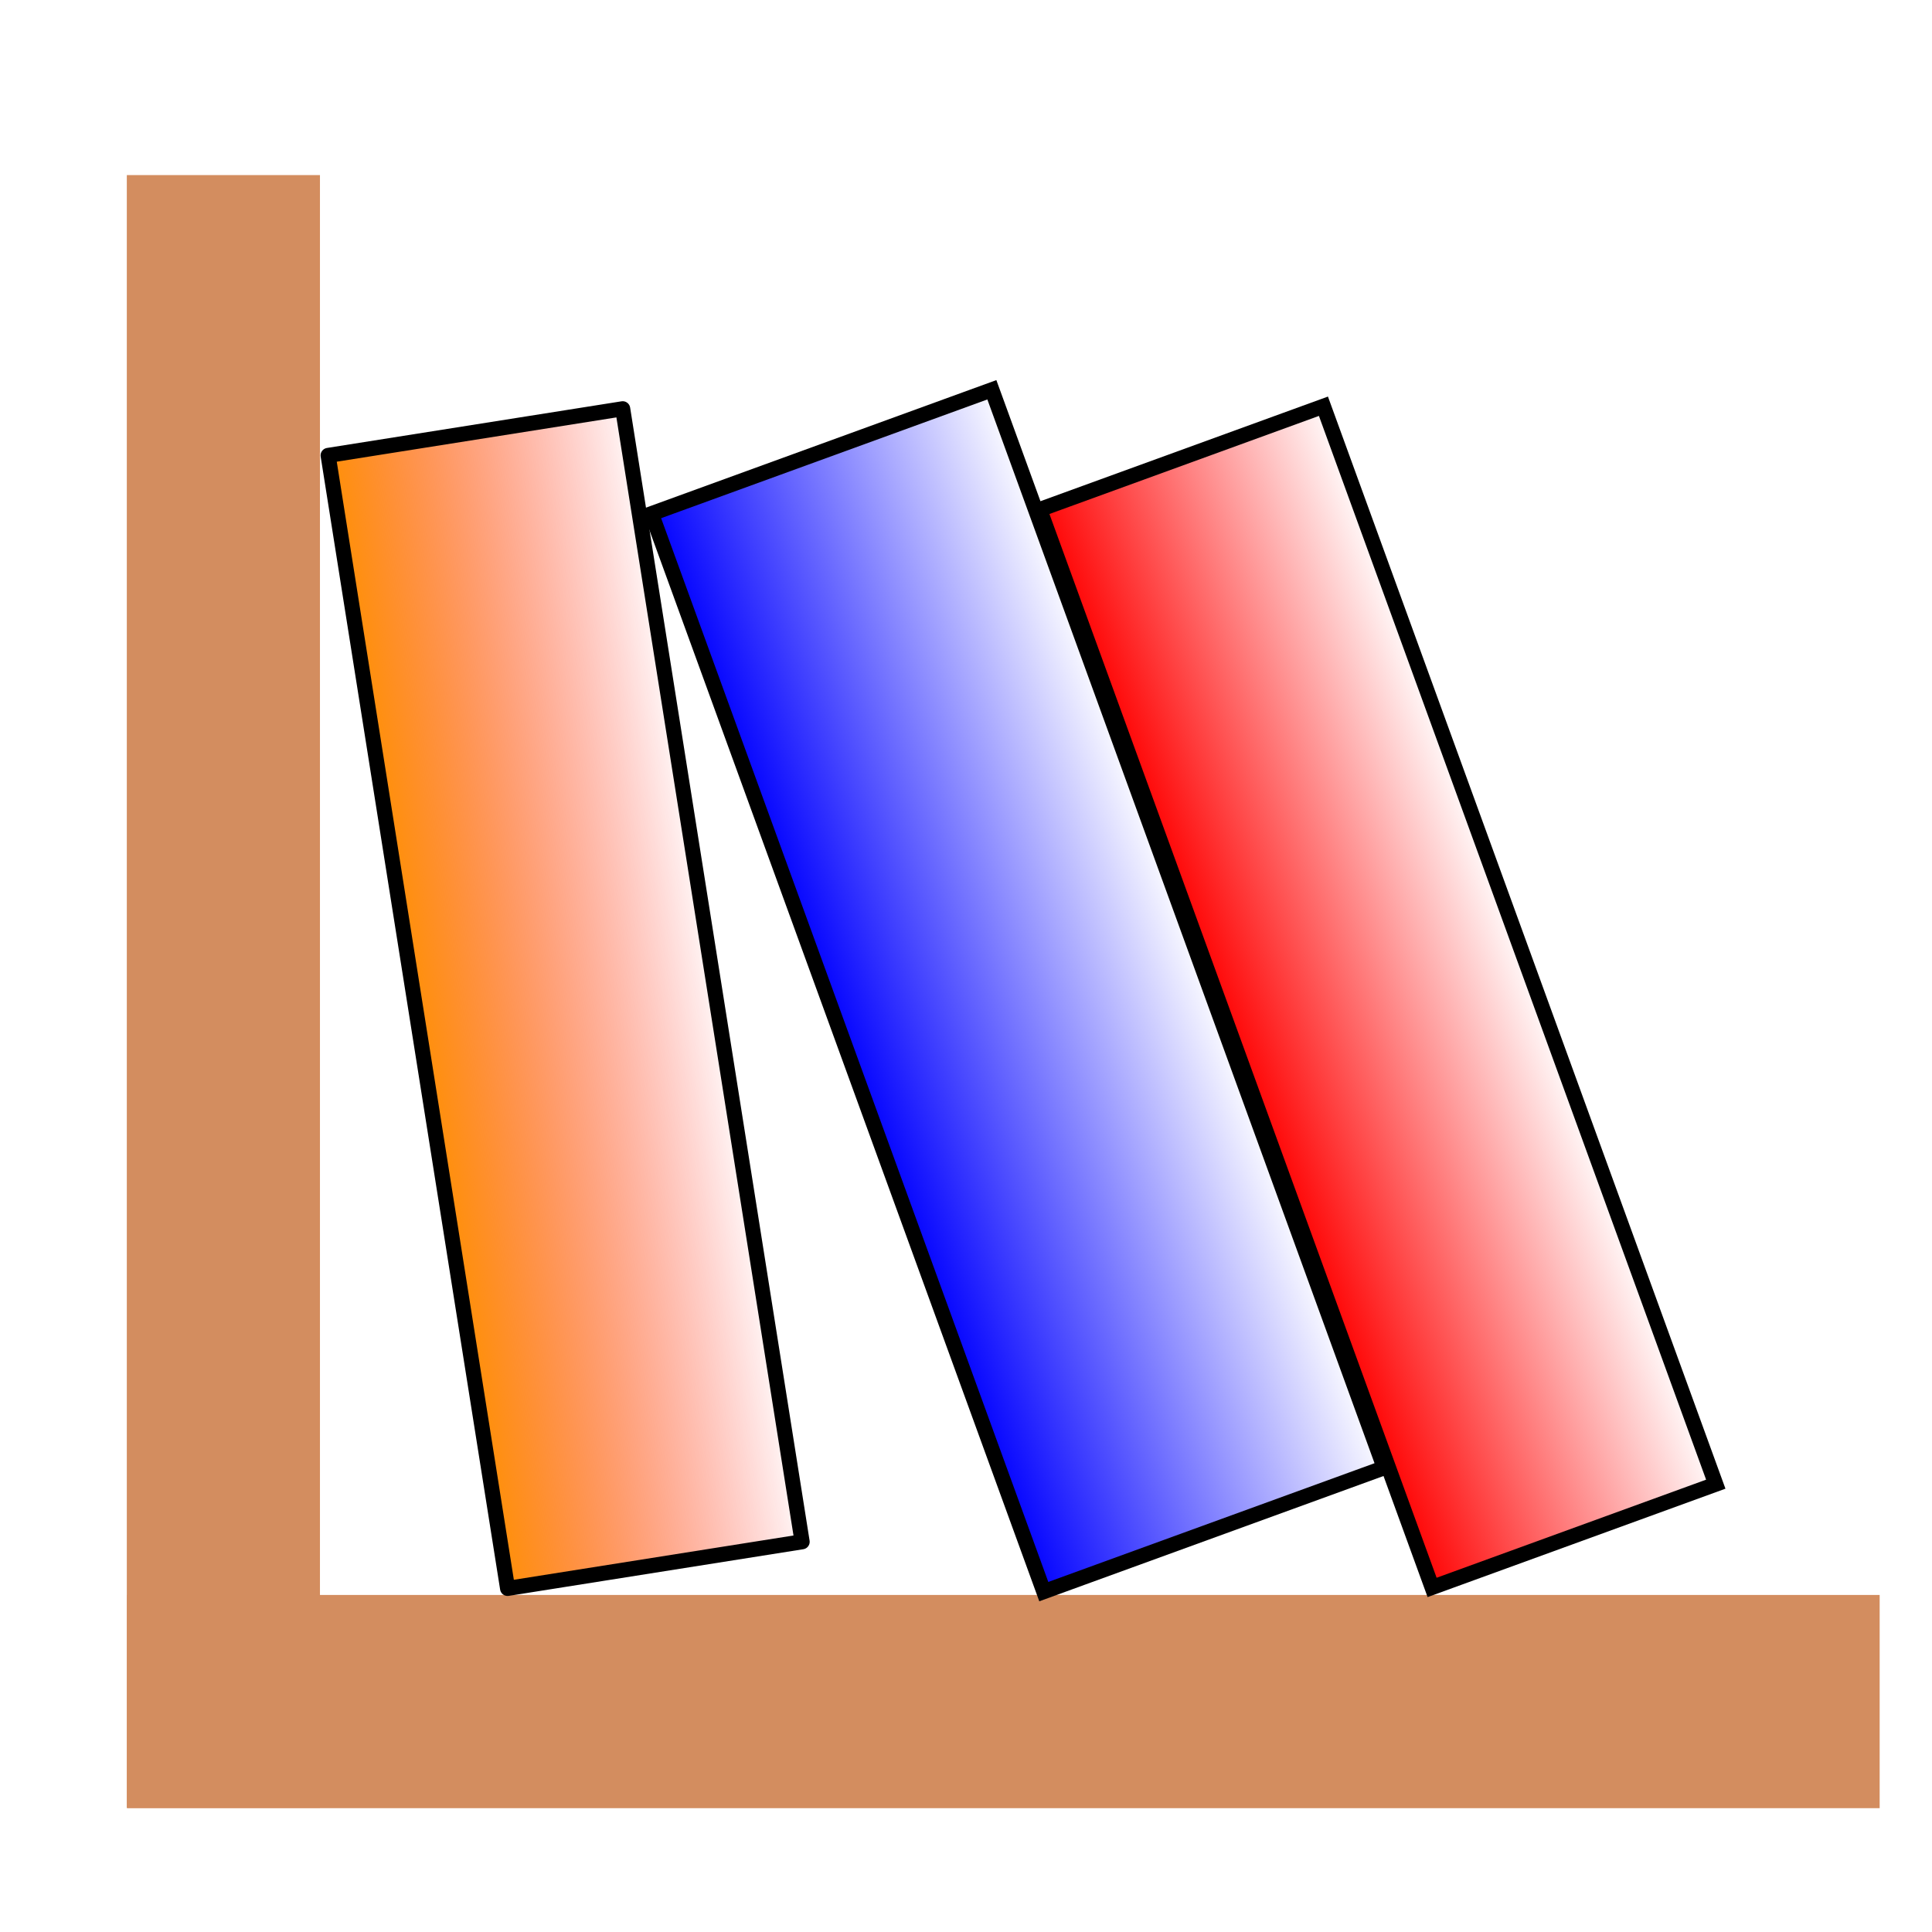
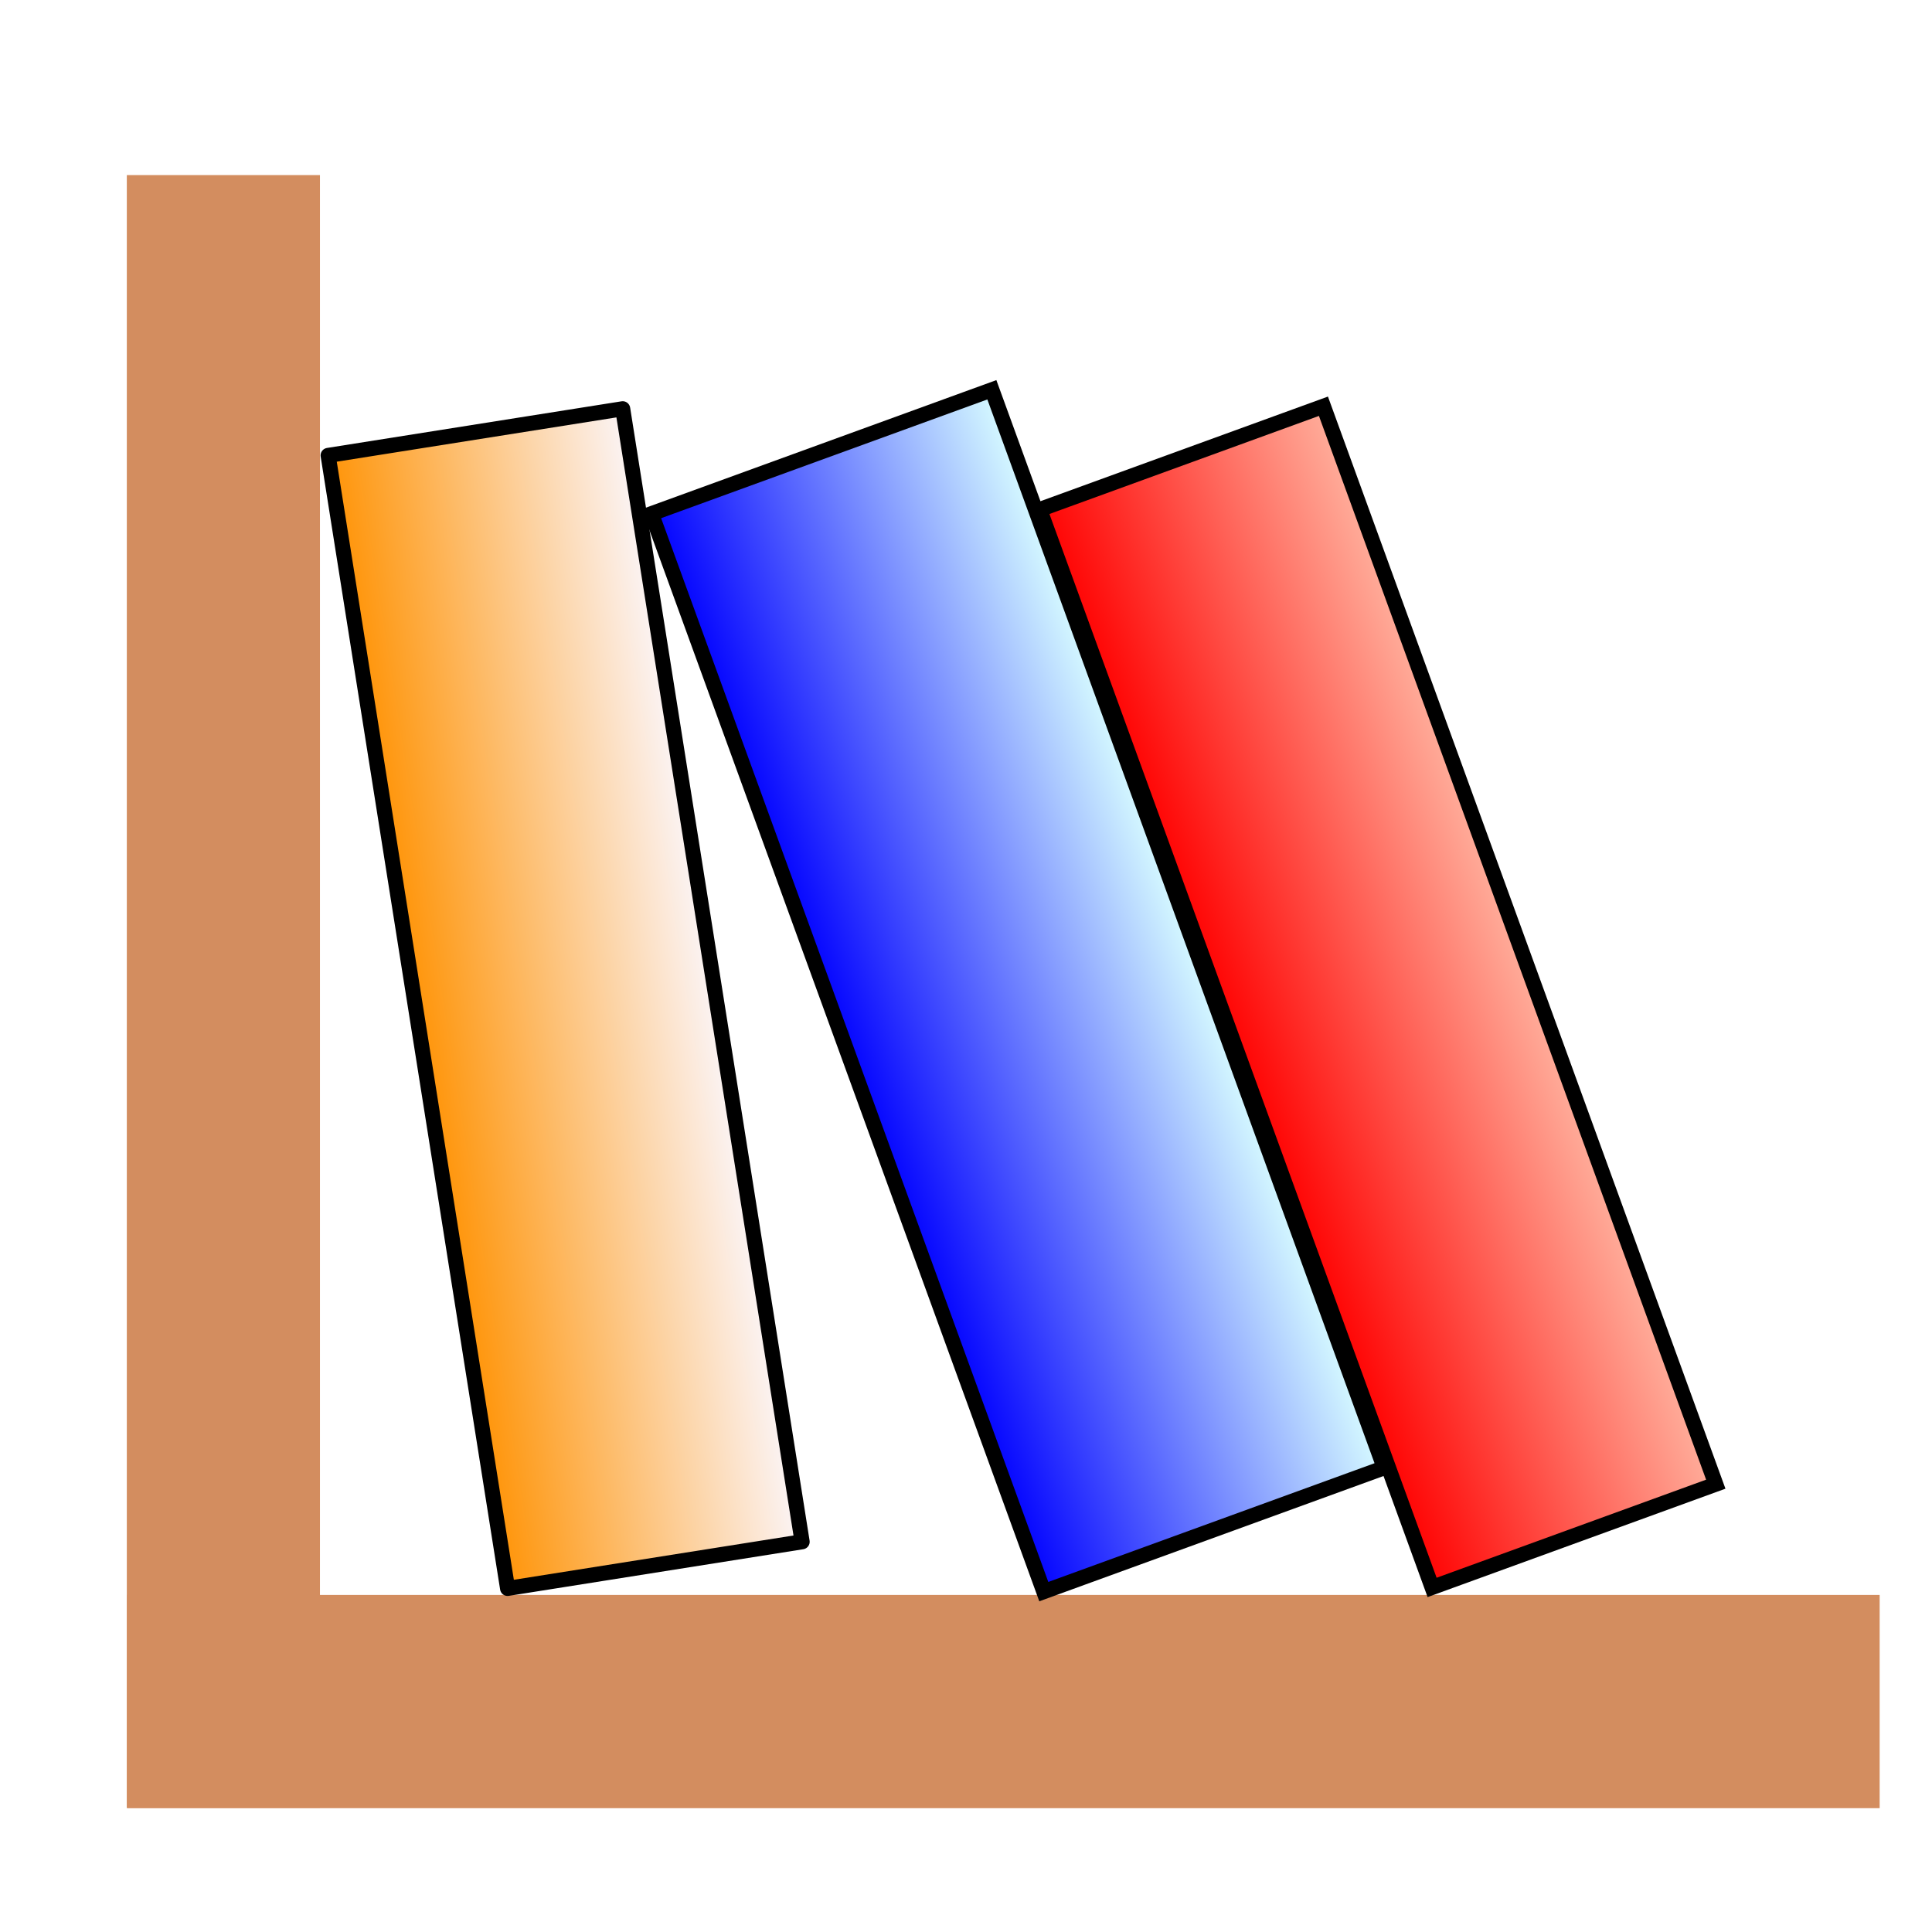
<svg xmlns="http://www.w3.org/2000/svg" xmlns:ns1="http://www.openswatchbook.org/uri/2009/osb" xmlns:xlink="http://www.w3.org/1999/xlink" width="64px" height="64px" id="svg2985" version="1.1">
  <defs id="defs2987">
    <linearGradient id="linearGradient5433">
      <stop id="stop5435" offset="0" style="stop-color:#ff9100;stop-opacity:1;" />
-       <stop id="stop5437" offset="1" style="stop-color:#ff0000;stop-opacity:0;" />
+       <stop id="stop5437" offset="1" style="stop-color:#fbf8ff;stop-opacity:1;" />
    </linearGradient>
    <linearGradient id="linearGradient5425">
      <stop style="stop-color:#ff0000;stop-opacity:1;" offset="0" id="stop5427" />
-       <stop style="stop-color:#ff0000;stop-opacity:0;" offset="1" id="stop5429" />
+       <stop style="stop-color:#ffb19e;stop-opacity:1;" offset="1" id="stop5429" />
    </linearGradient>
    <linearGradient id="linearGradient5417">
      <stop style="stop-color:#0000ff;stop-opacity:1;" offset="0" id="stop5419" />
-       <stop style="stop-color:#0000ff;stop-opacity:0;" offset="1" id="stop5421" />
+       <stop style="stop-color:#daffff;stop-opacity:1;" offset="1" id="stop5421" />
    </linearGradient>
    <linearGradient id="linearGradient5401">
      <stop style="stop-color:#008000;stop-opacity:1;" offset="0" id="stop5403" />
      <stop id="stop5411" offset="0.5" style="stop-color:#002c00;stop-opacity:0.799;" />
      <stop style="stop-color:#008000;stop-opacity:0.732;" offset="1" id="stop5405" />
    </linearGradient>
    <linearGradient id="linearGradient3957" ns1:paint="gradient">
      <stop style="stop-color:#008000;stop-opacity:1;" offset="0" id="stop3959" />
      <stop style="stop-color:#002f00;stop-opacity:0;" offset="1" id="stop3961" />
    </linearGradient>
    <linearGradient xlink:href="#linearGradient5433" id="linearGradient5409" x1="11.762" y1="34.448" x2="22.443" y2="34.448" gradientUnits="userSpaceOnUse" spreadMethod="pad" gradientTransform="translate(-3.787328,1.152455)" />
    <linearGradient xlink:href="#linearGradient5417" id="linearGradient5423" x1="15.5" y1="42.841" x2="28" y2="42.841" gradientUnits="userSpaceOnUse" gradientTransform="translate(-1.291359,-0.4700163)" />
    <linearGradient xlink:href="#linearGradient5425" id="linearGradient5431" x1="27.796" y1="47.036" x2="38.296" y2="47.036" gradientUnits="userSpaceOnUse" gradientTransform="translate(-1.451484,-0.3953488)" />
  </defs>
  <g id="layer1">
    <rect style="fill:#d38d5f;stroke-width:3.361;stroke-miterlimit:4;stroke-dasharray:none" id="rect3015" width="6.398" height="54.086" x="4.201" y="5.8" />
    <rect style="fill:#d38d5f;stroke-width:3.361;stroke-miterlimit:4;stroke-dasharray:none" id="rect3015-5" width="7.063" height="58.059" x="52.835" y="-62.266" transform="matrix(0,1,-1,0,0,0)" />
    <rect style="fill:url(#linearGradient5423);fill-opacity:1;stroke:#000000;stroke-width:0.5;stroke-miterlimit:4;stroke-opacity:1;stroke-dasharray:none" id="rect3111" width="12" height="38" x="14.459" y="23.371" transform="matrix(0.9396926,-0.3420201,0.3420201,0.9396926,0,0)" />
    <rect style="fill:url(#linearGradient5431);fill-opacity:1;stroke:#000000;stroke-width:0.5;stroke-miterlimit:4;stroke-opacity:1;stroke-dasharray:none" id="rect3111-5" width="10" height="38" x="26.594" y="27.64" transform="matrix(0.9396926,-0.3420201,0.3420201,0.9396926,0,0)" />
    <rect style="fill:url(#linearGradient5409);fill-opacity:1;fill-rule:nonzero;stroke:#000000;stroke-width:0.5;stroke-linecap:round;stroke-linejoin:round;stroke-miterlimit:4;stroke-opacity:1;stroke-dasharray:none" id="rect3111-2" width="9.879" height="38" x="8.376" y="16.601" transform="matrix(0.9876883,-0.1564345,0.1564345,0.9876883,0,0)" />
  </g>
</svg>
